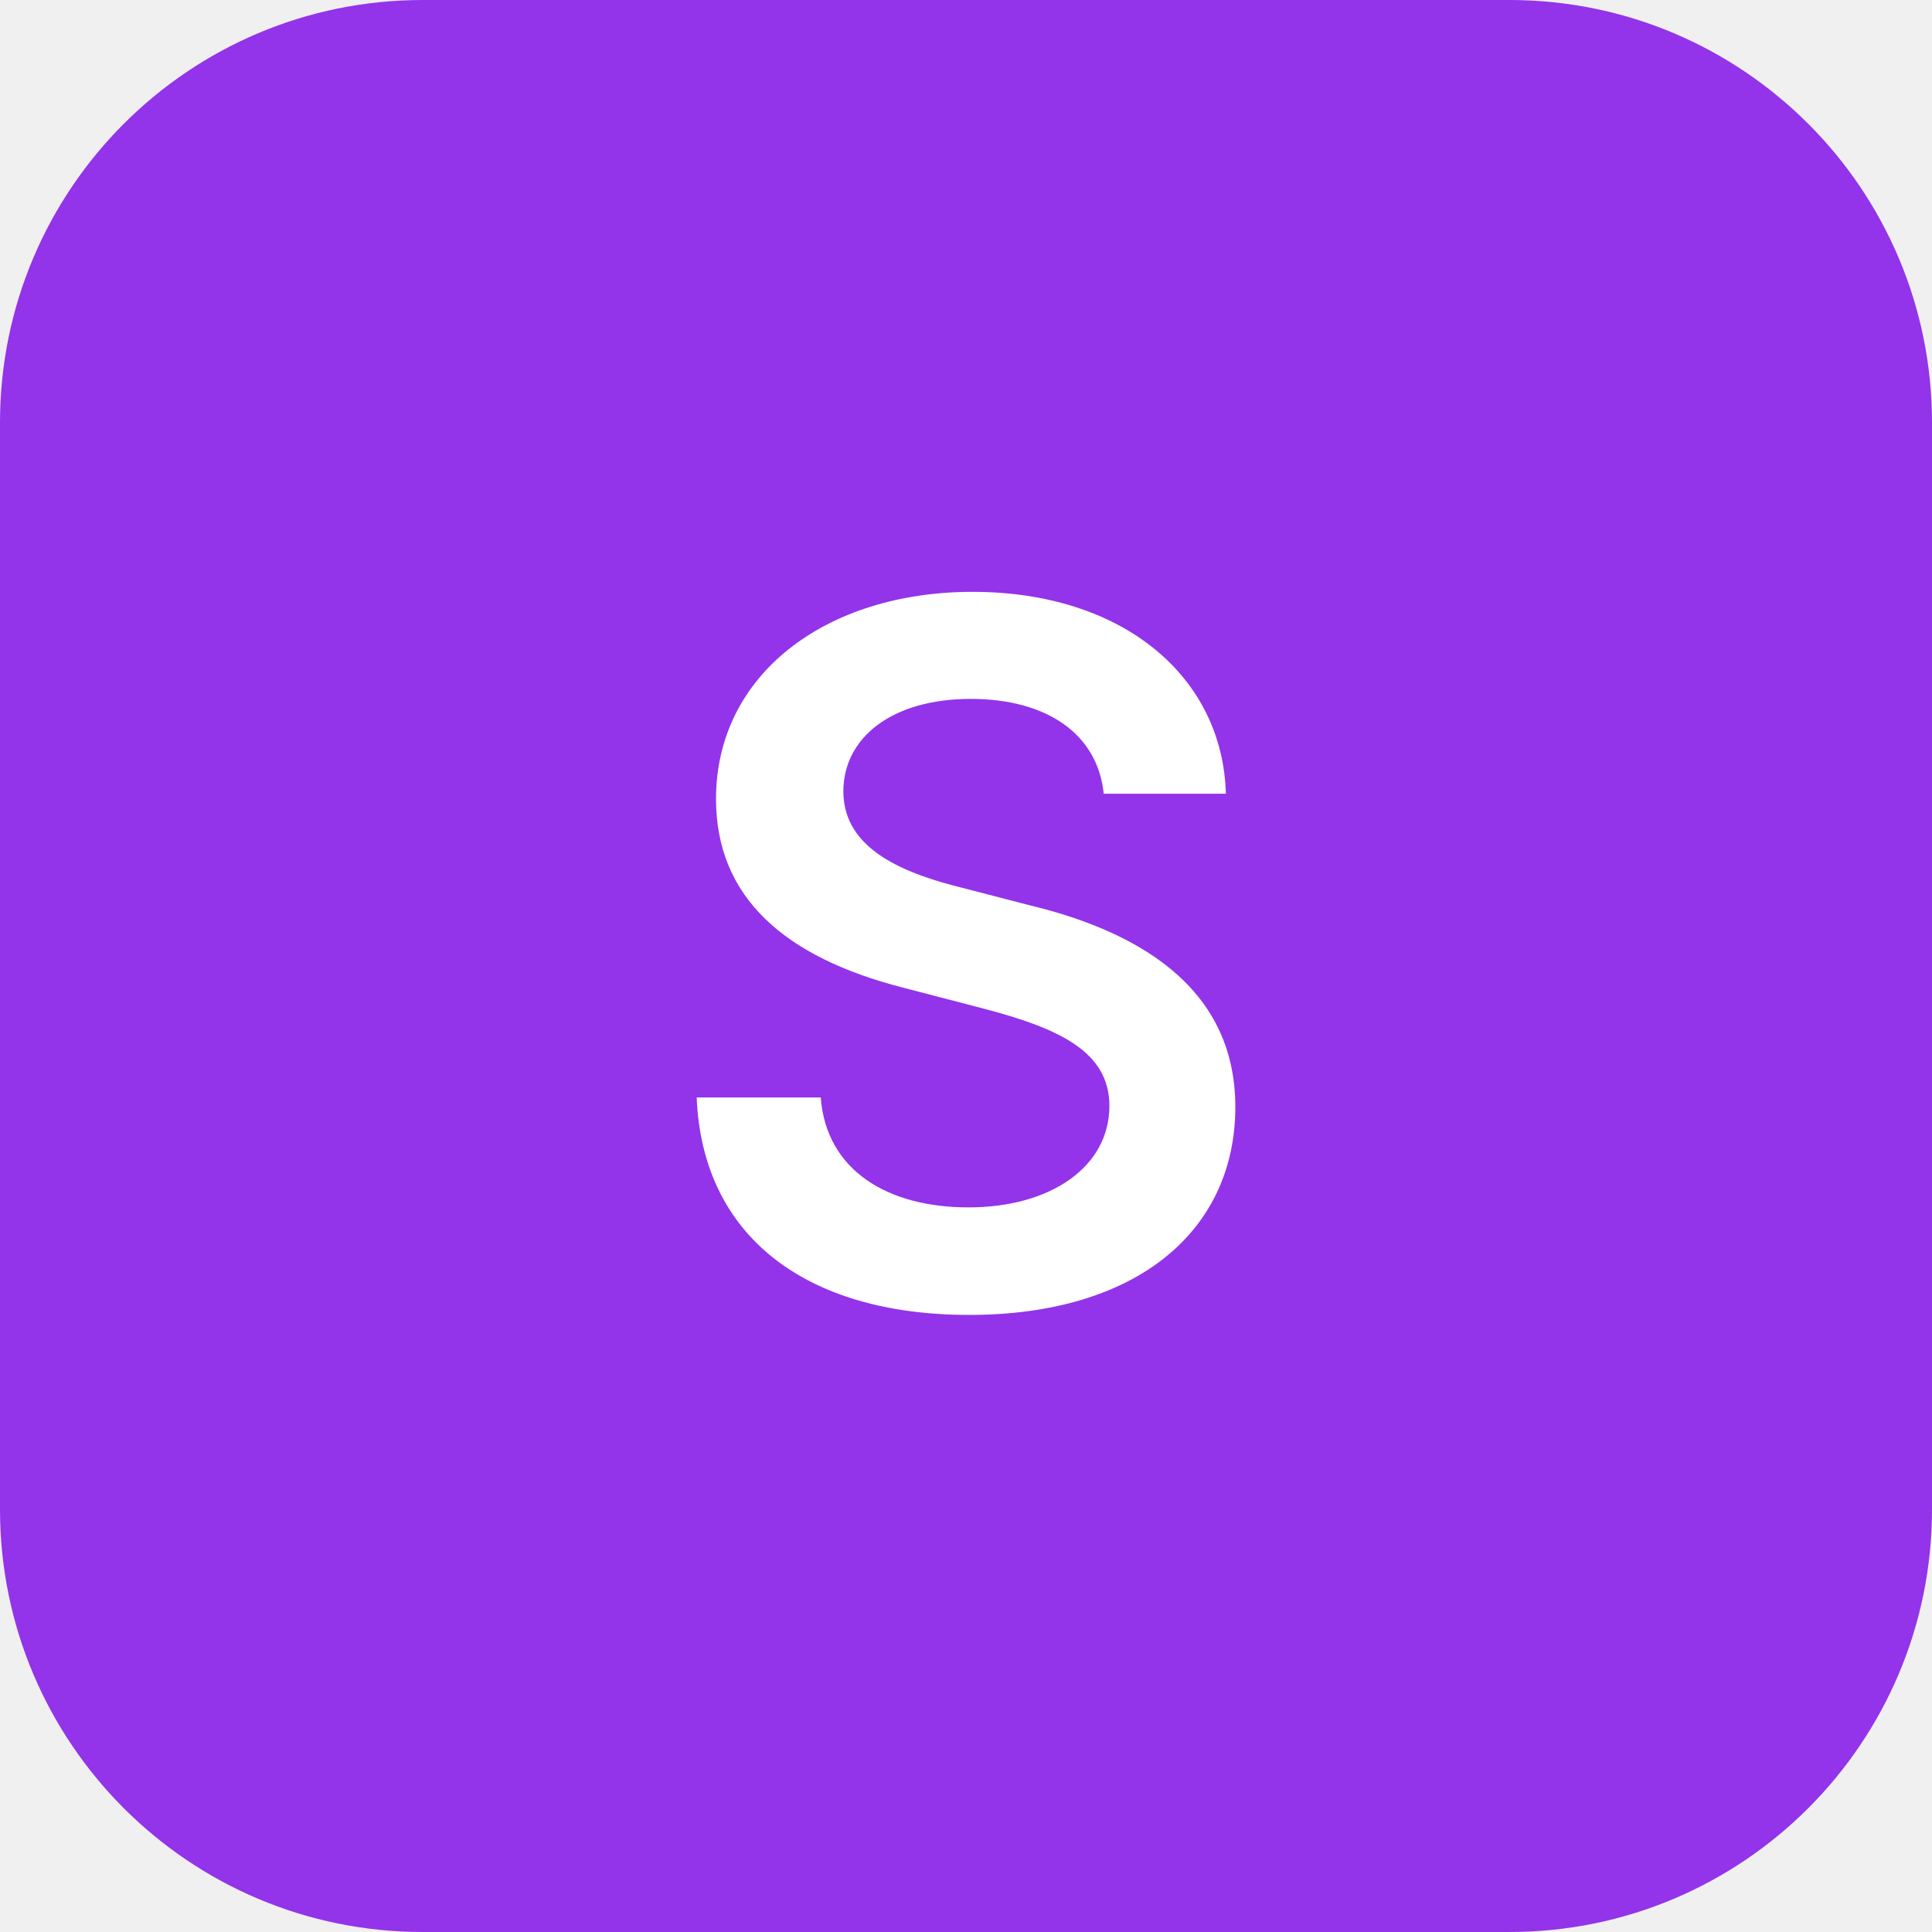
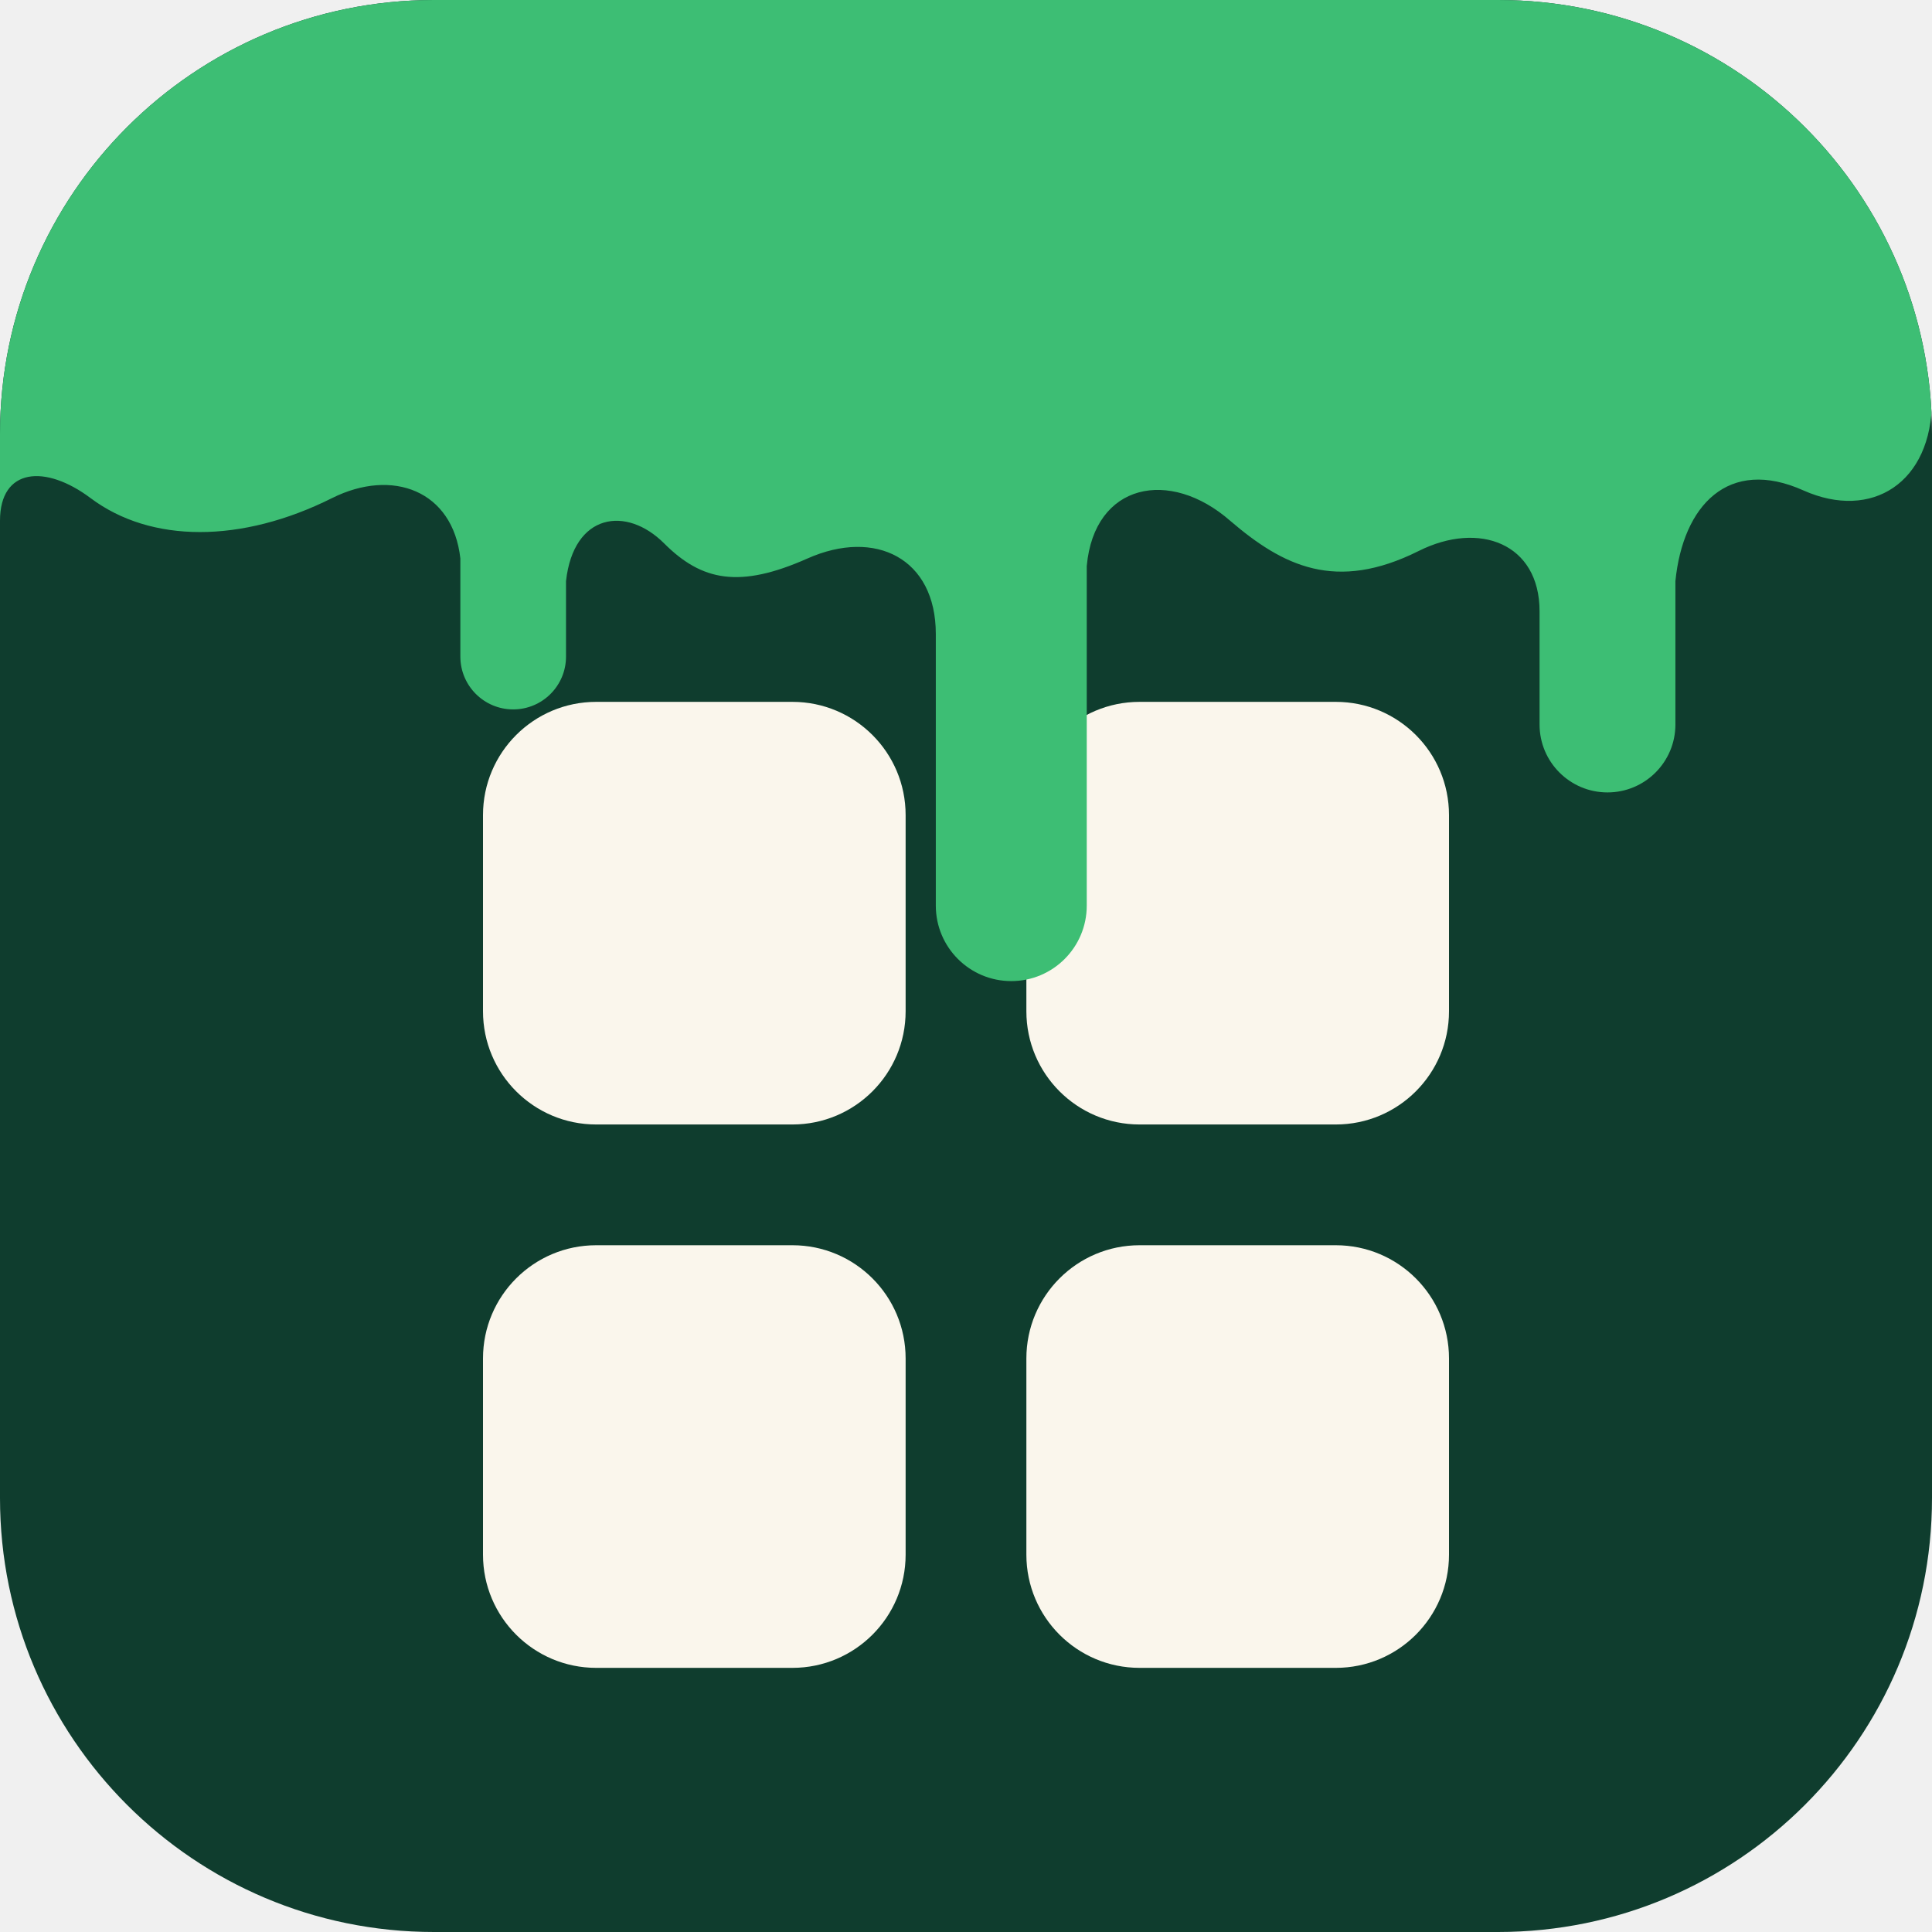
- <svg xmlns="http://www.w3.org/2000/svg" viewBox="0 0 64 64">
-   <rect width="64" height="64" rx="14" fill="#9333ea" />
-   <text x="32" y="32" dy="0.35em" text-anchor="middle" font-family="ui-sans-serif, system-ui, -apple-system, sans-serif" font-size="32" font-weight="600" fill="#ffffff">S</text>
+ <svg xmlns="http://www.w3.org/2000/svg" viewBox="0 0 512 512" role="img" aria-label="Slopapp">
+   <defs>
+     <clipPath id="tile">
+       <rect width="512" height="512" rx="115" />
+     </clipPath>
+   </defs>
+   <g clip-path="url(#tile)">
+     <rect width="512" height="512" fill="#0F3D2E" />
+     <g fill="#FAF6EC">
+       <rect x="128" y="186" width="112" height="112" rx="30" />
+       <rect x="272" y="186" width="112" height="112" rx="30" />
+       <rect x="128" y="330" width="112" height="112" rx="30" />
+       <rect x="272" y="330" width="112" height="112" rx="30" />
+     </g>
+     <path fill="#3DBE74" transform="translate(0 -22)" d="M0 0H512V128C512 150 496 160 478 152C458 143 446 156 444 176V214A18 18 0 0 1 408 214V184C408 166 392 160 376 168C354 179 340 172 326 160C310 146 290 150 288 172V262A20 20 0 0 1 248 262V190C248 170 232 162 214 170C196 178 186 176 176 166C166 156 152 158 150 176V196A14 14 0 0 1 122 196V170C120 152 104 146 88 154C64 166 40 166 24 154C12 145 0 146 0 160Z" />
+   </g>
</svg>
